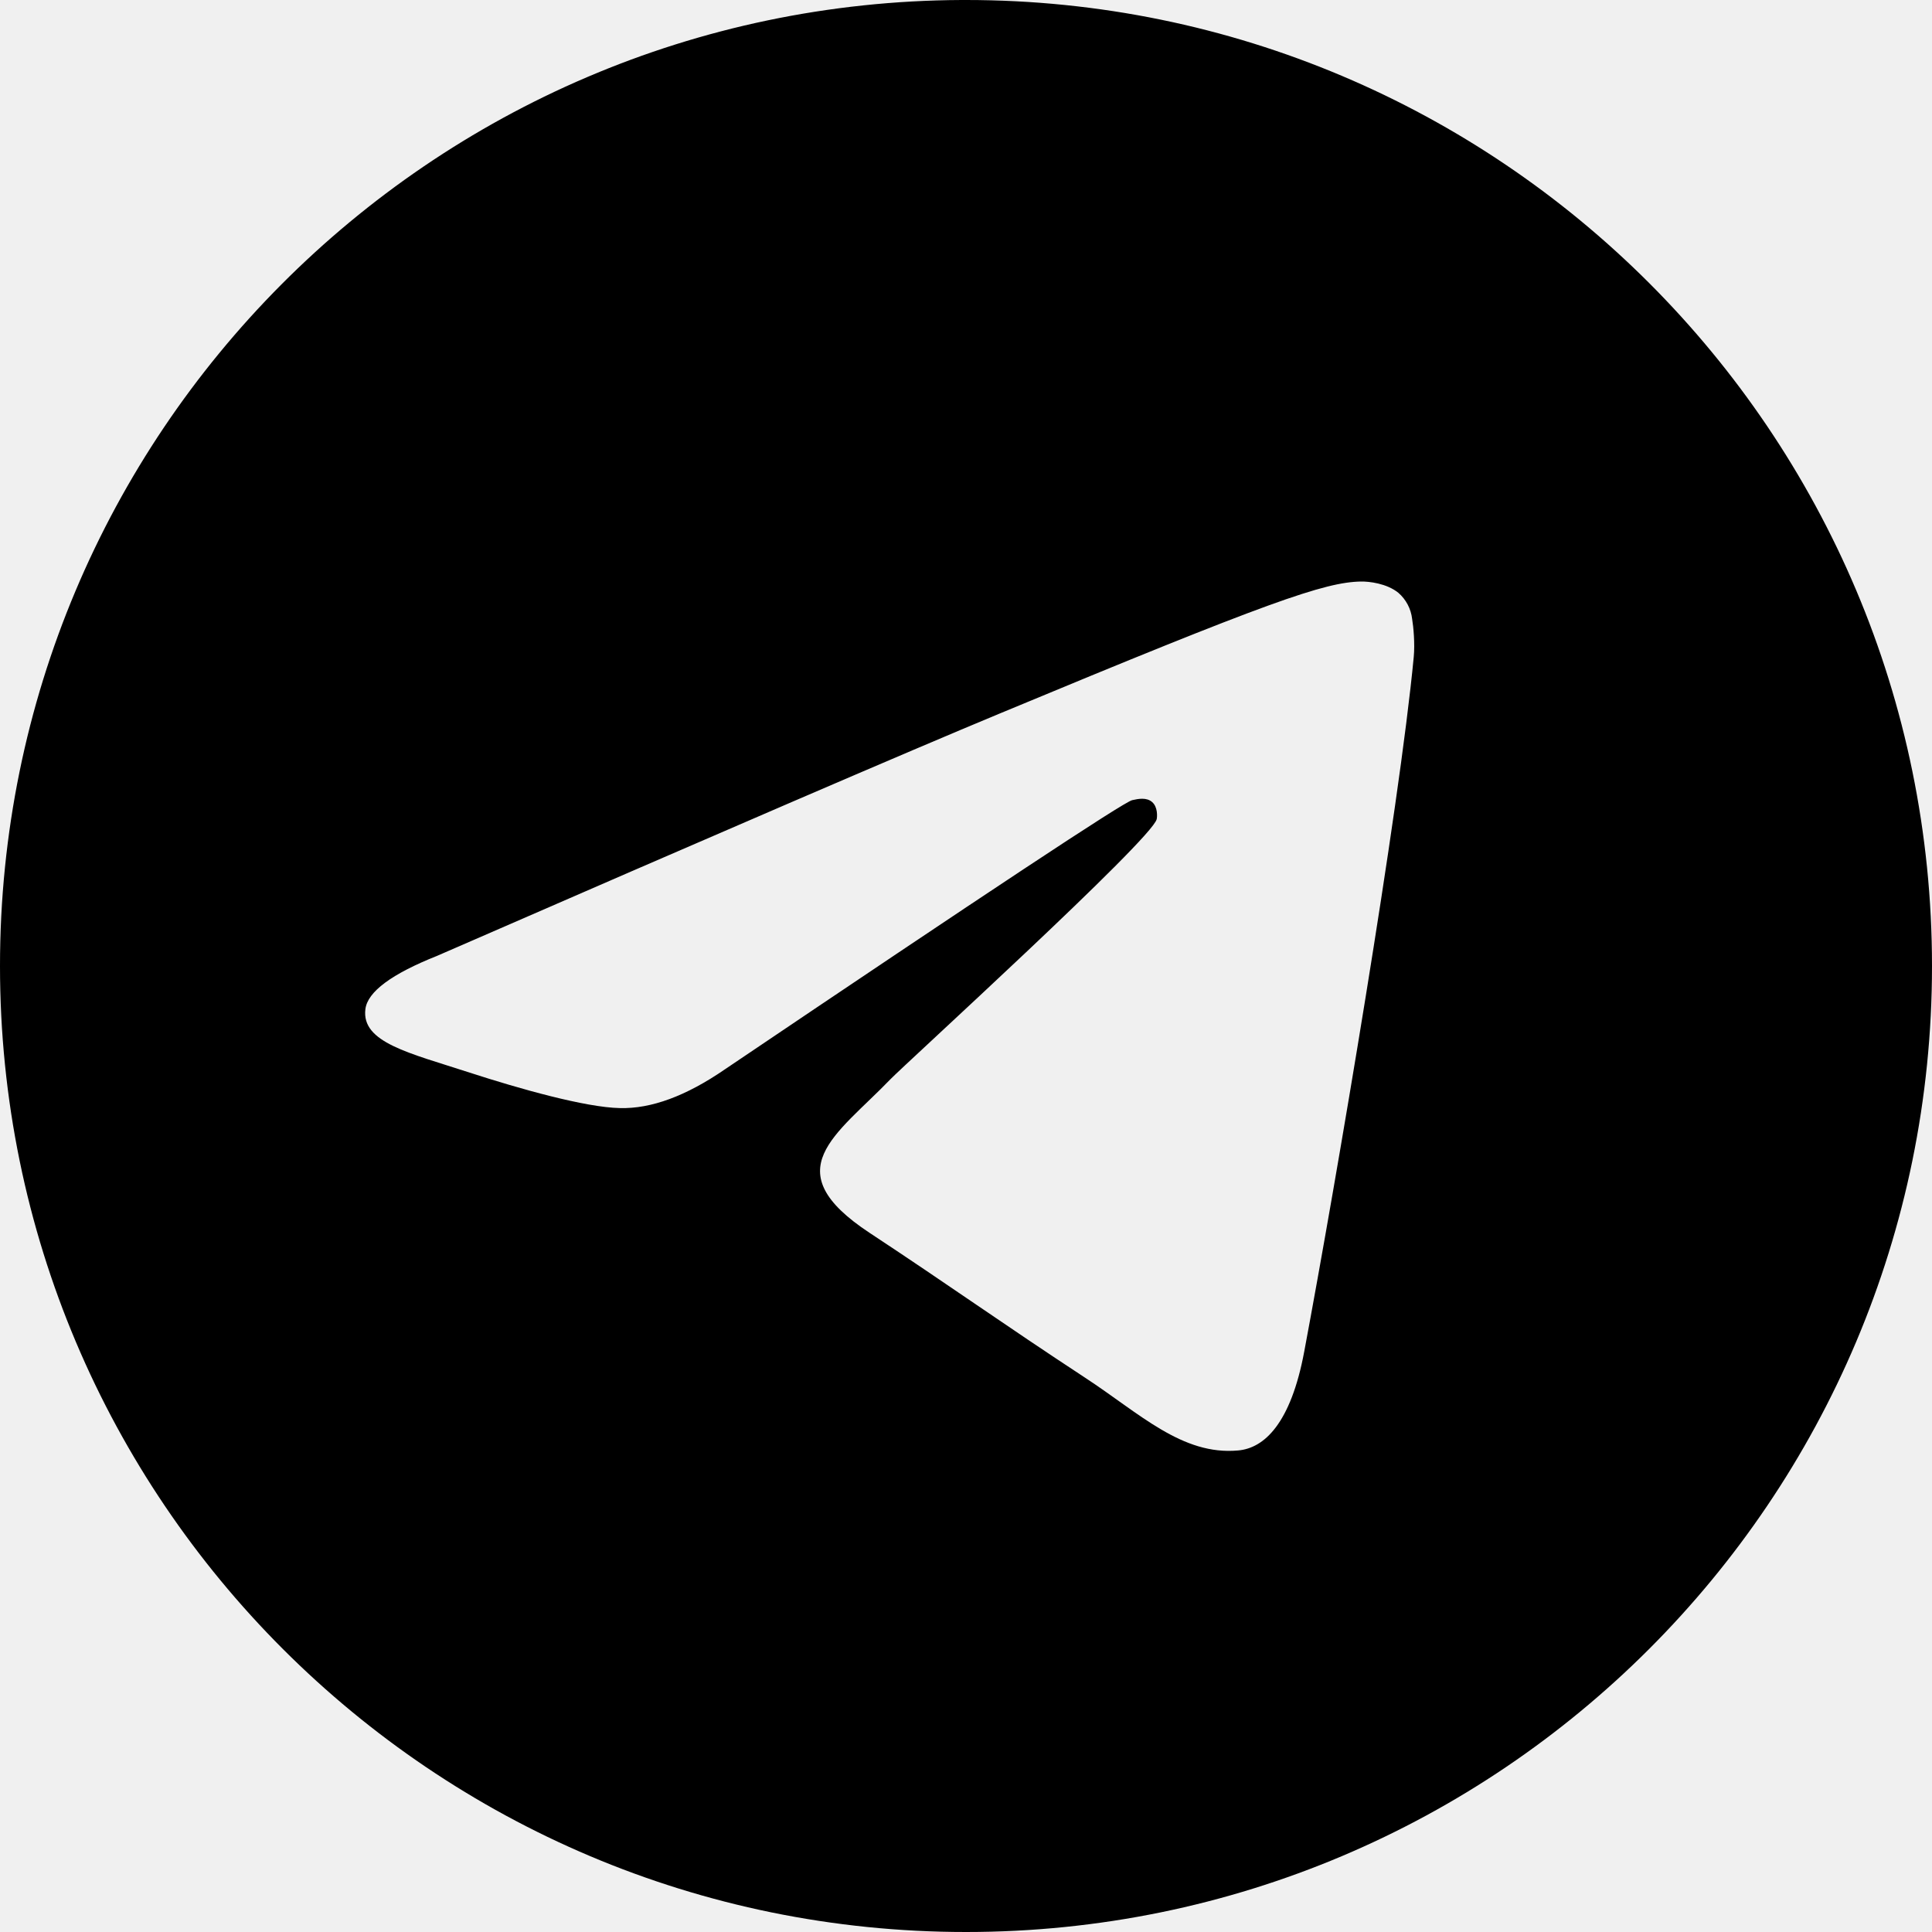
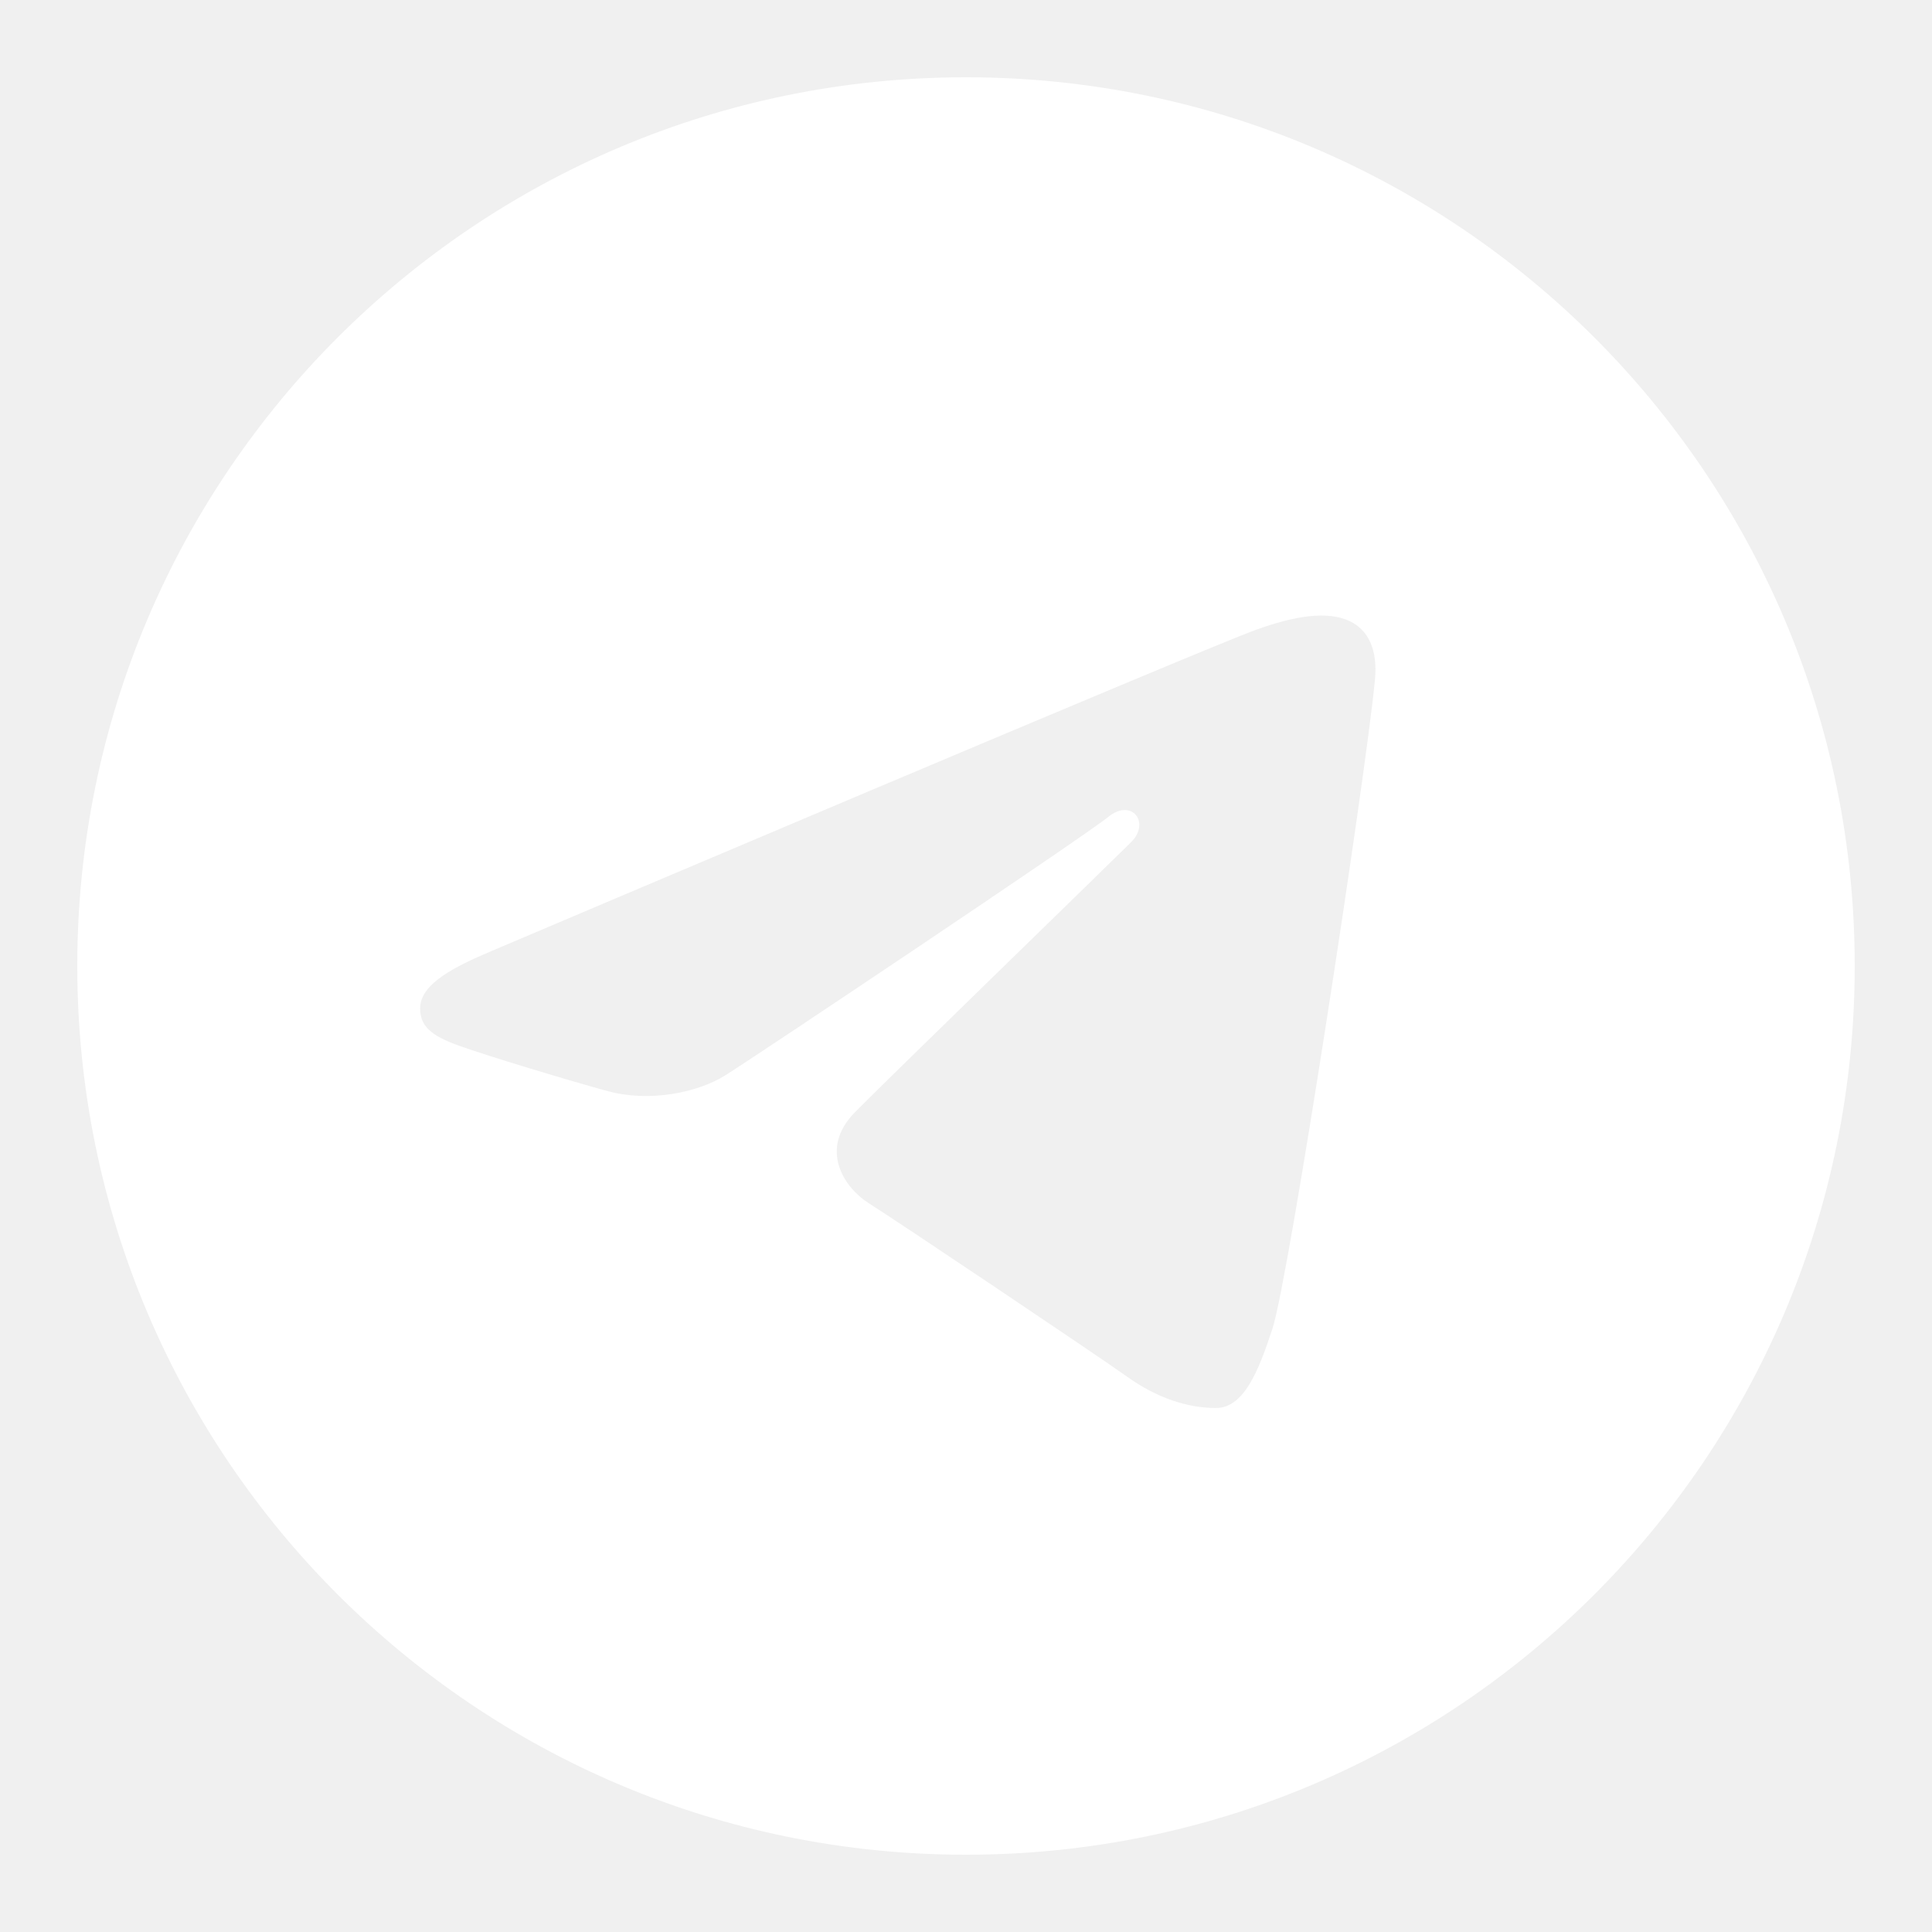
- <svg xmlns="http://www.w3.org/2000/svg" role="img" viewBox="0 0 24 24">
-   <path d="M11.944 0A12 12 0 0 0 0 12a12 12 0 0 0 12 12 12 12 0 0 0 12-12A12 12 0 0 0 12 0a12 12 0 0 0-.056 0zm4.962 7.224c.1-.002.321.023.465.14a.506.506 0 0 1 .171.325c.016.093.036.306.02.472-.18 1.898-.962 6.502-1.36 8.627-.168.9-.499 1.201-.82 1.23-.696.065-1.225-.46-1.9-.902-1.056-.693-1.653-1.124-2.678-1.8-1.185-.78-.417-1.21.258-1.91.177-.184 3.247-2.977 3.307-3.23.007-.032.014-.15-.056-.212s-.174-.041-.249-.024c-.106.024-1.793 1.14-5.061 3.345-.48.33-.913.49-1.302.48-.428-.008-1.252-.241-1.865-.44-.752-.245-1.349-.374-1.297-.789.027-.216.325-.437.893-.663 3.498-1.524 5.83-2.529 6.998-3.014 3.332-1.386 4.025-1.627 4.476-1.635z" />
+ <svg xmlns="http://www.w3.org/2000/svg" fill="#FFFFFF" viewBox="0 0 50 50" width="50px" height="50px">
+   <path d="M25,2c12.703,0,23,10.297,23,23S37.703,48,25,48S2,37.703,2,25S12.297,2,25,2z M32.934,34.375 c0.423-1.298,2.405-14.234,2.65-16.783c0.074-0.772-0.17-1.285-0.648-1.514c-0.578-0.278-1.434-0.139-2.427,0.219 c-1.362,0.491-18.774,7.884-19.78,8.312c-0.954,0.405-1.856,0.847-1.856,1.487c0,0.45,0.267,0.703,1.003,0.966 c0.766,0.273,2.695,0.858,3.834,1.172c1.097,0.303,2.346,0.04,3.046-0.395c0.742-0.461,9.305-6.191,9.92-6.693 c0.614-0.502,1.104,0.141,0.602,0.644c-0.502,0.502-6.38,6.207-7.155,6.997c-0.941,0.959-0.273,1.953,0.358,2.351 c0.721,0.454,5.906,3.932,6.687,4.49c0.781,0.558,1.573,0.811,2.298,0.811C32.191,36.439,32.573,35.484,32.934,34.375z" />
</svg>
